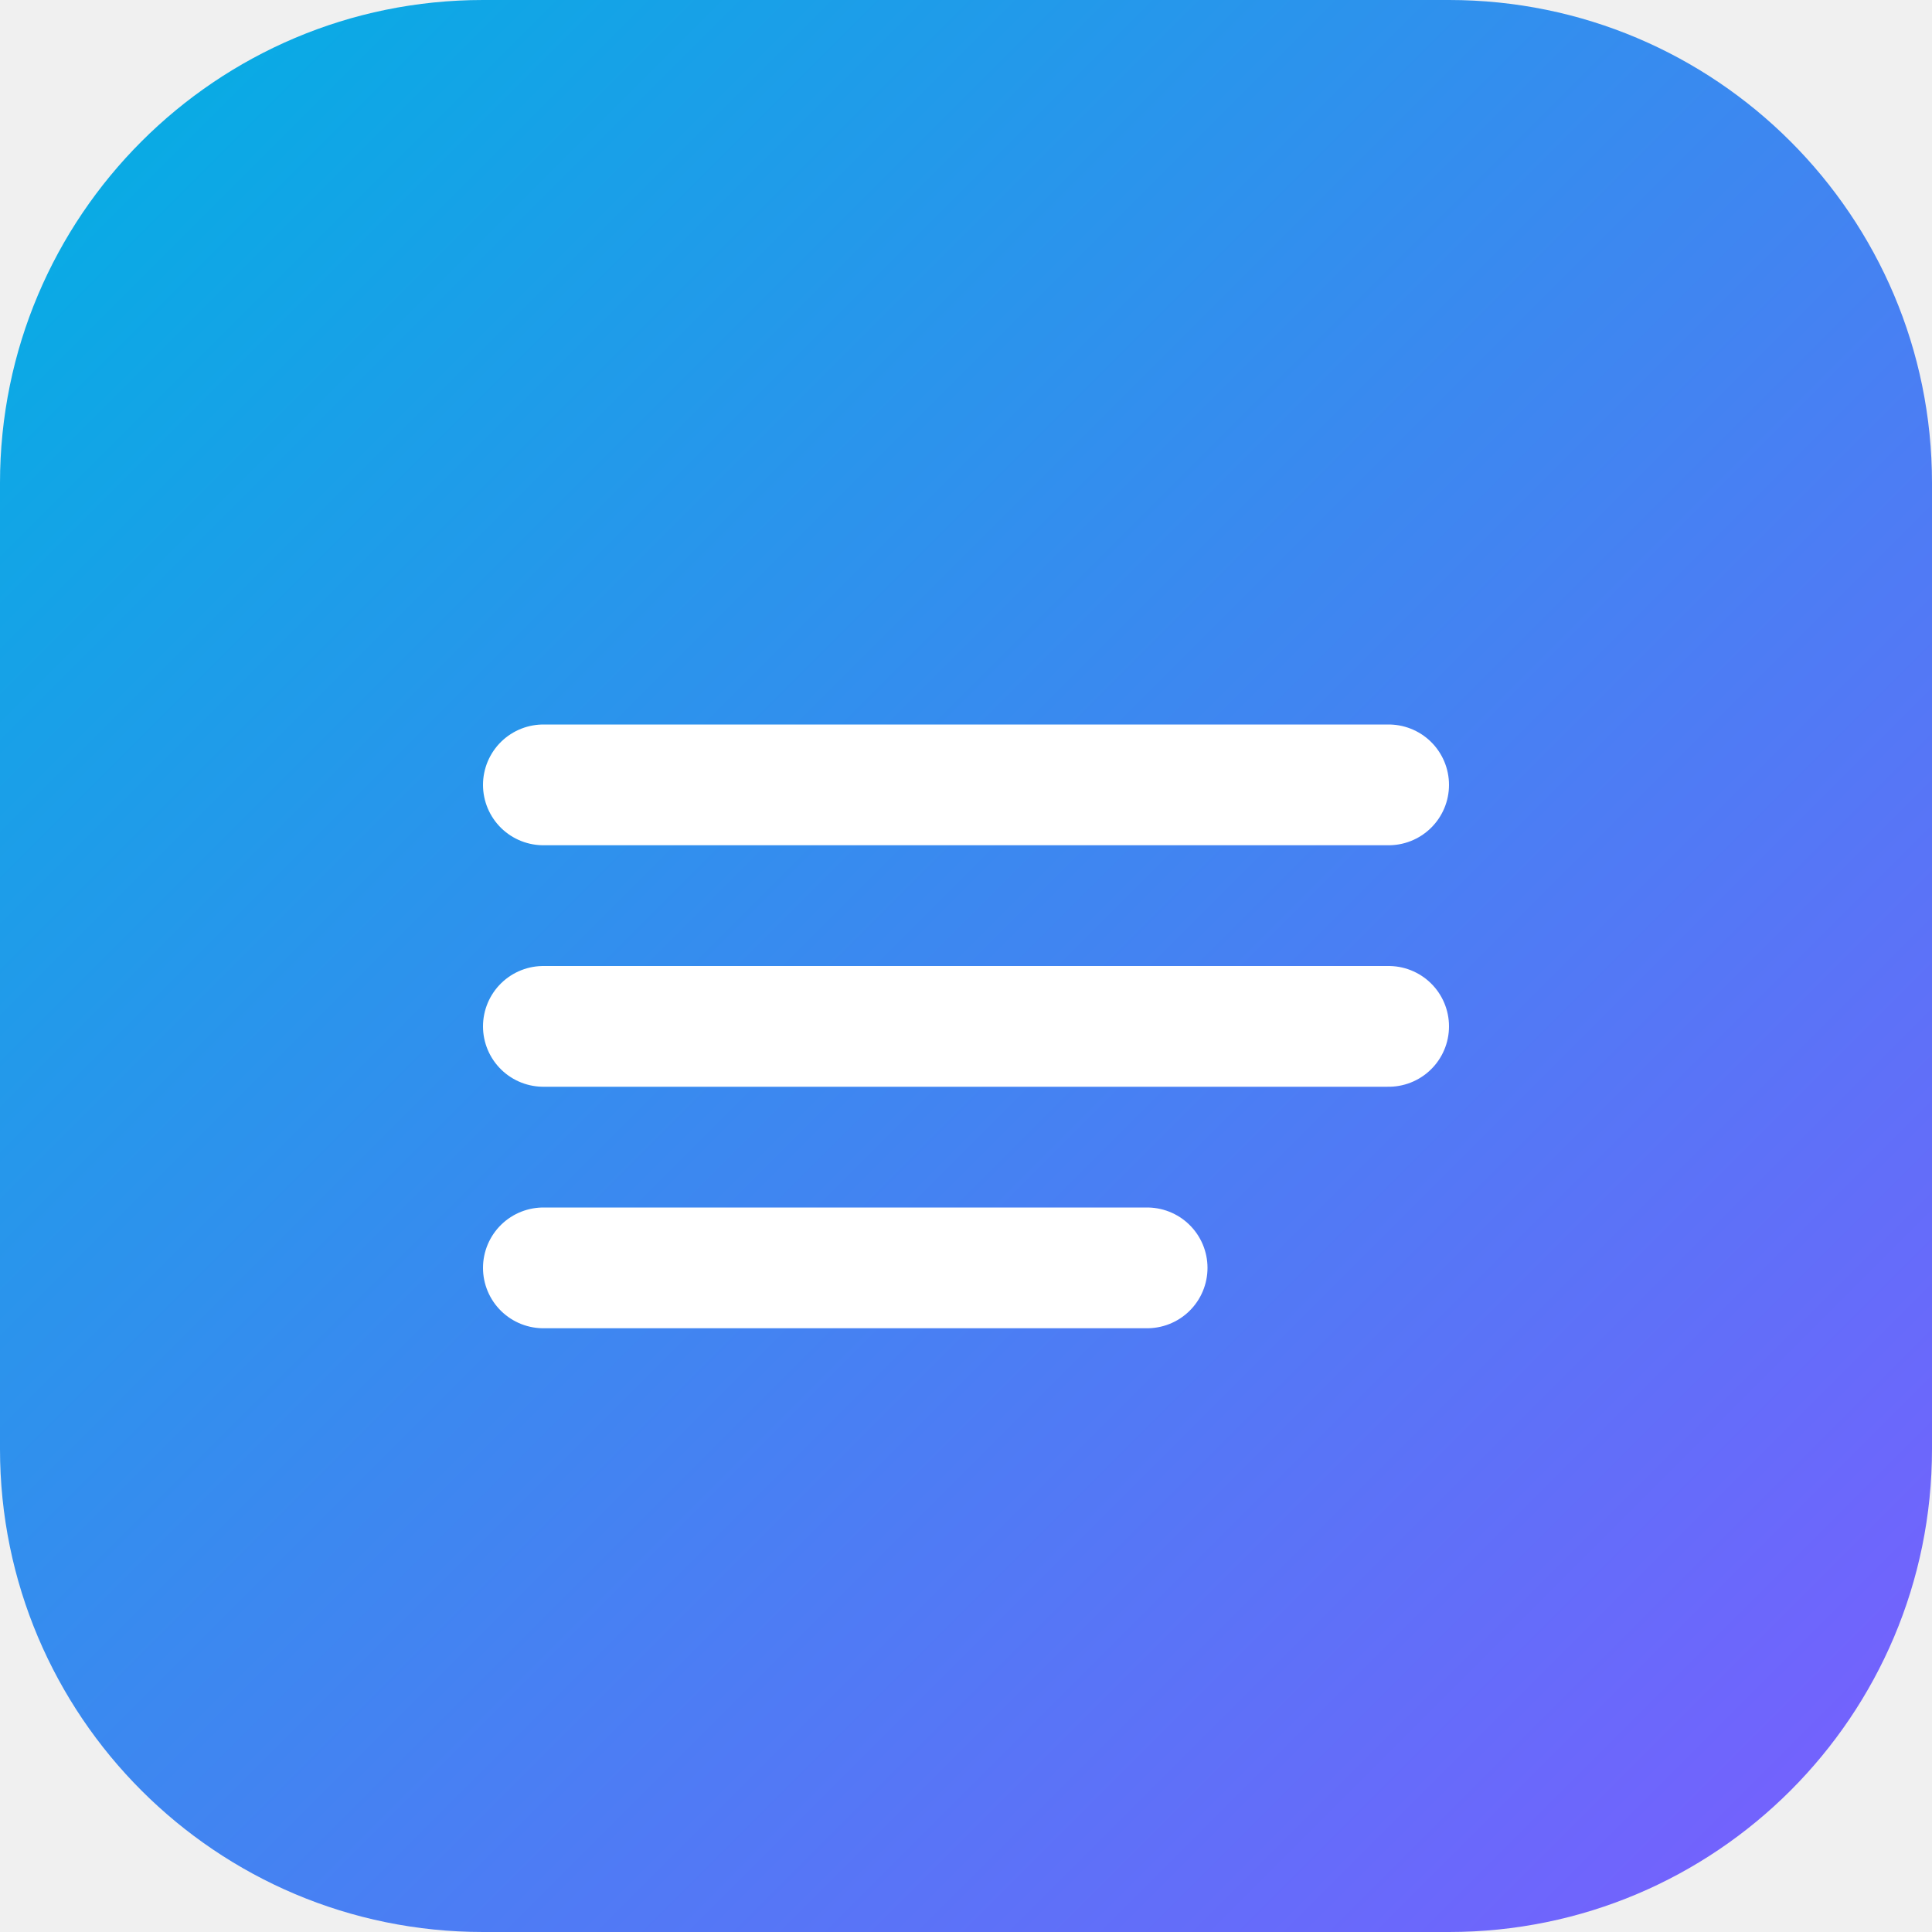
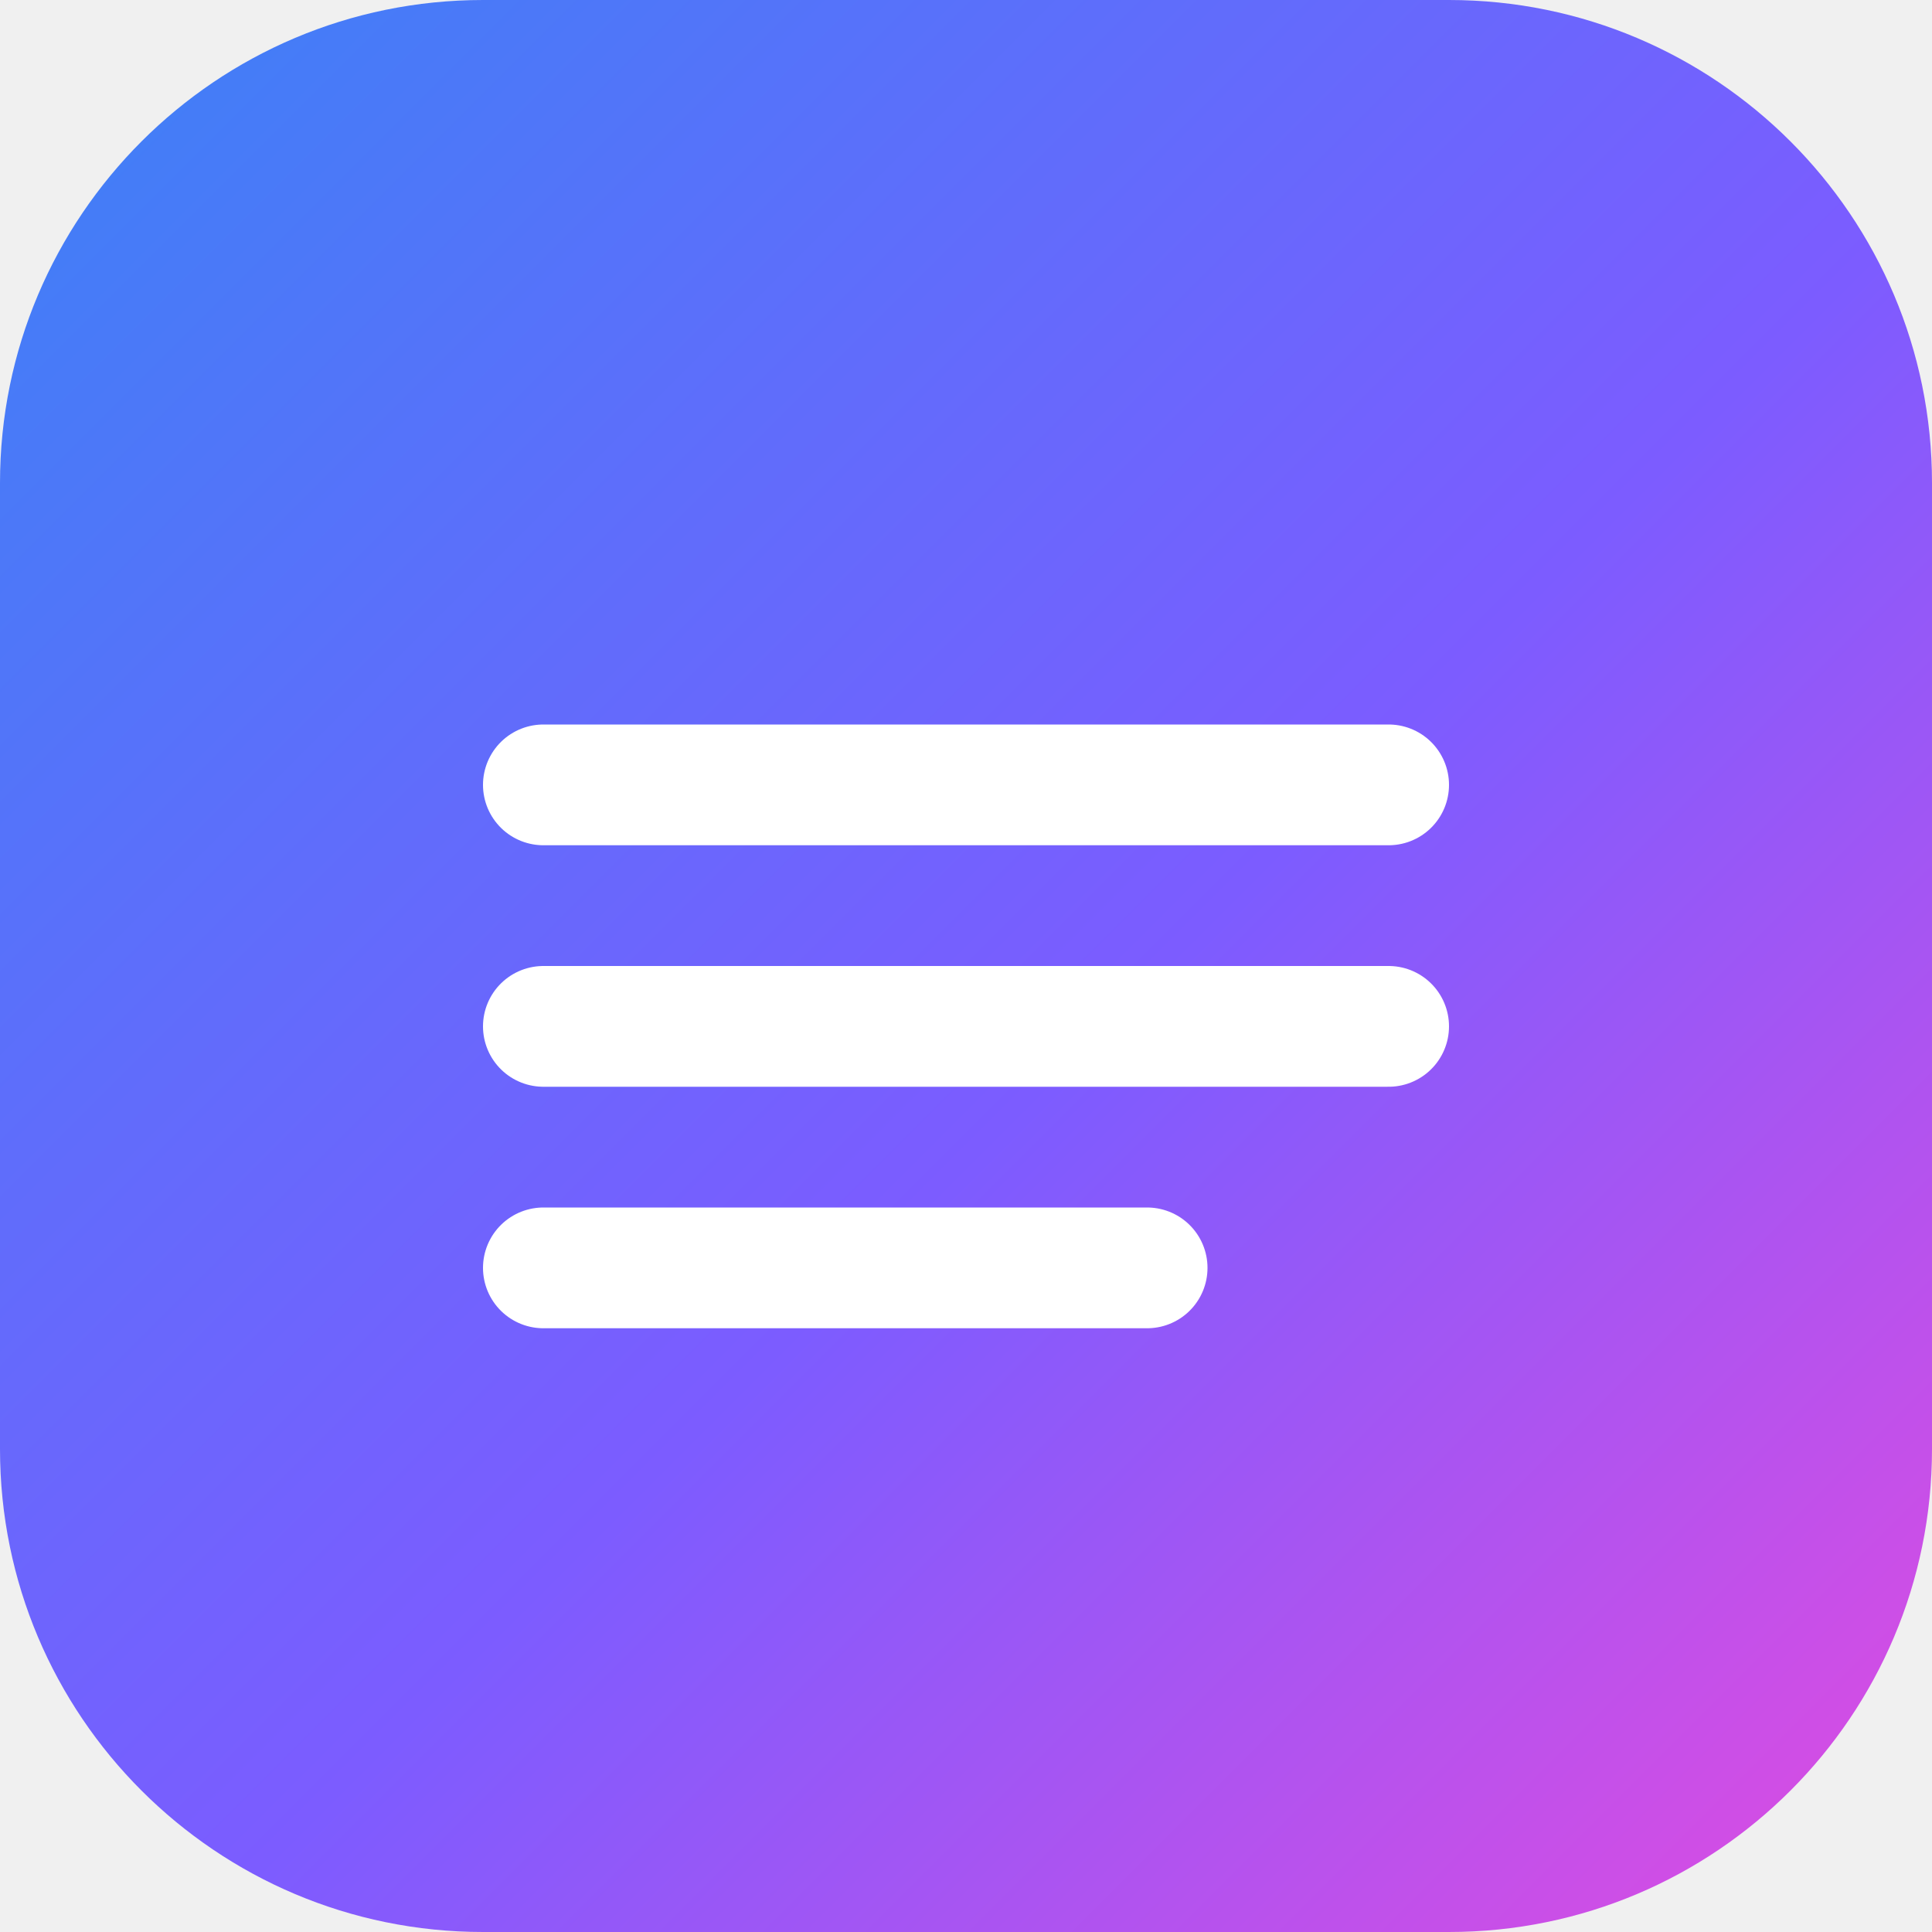
<svg xmlns="http://www.w3.org/2000/svg" viewBox="0 0 64 64">
  <defs>
    <linearGradient id="g" x1="0" y1="0" x2="1" y2="1">
-       <stop offset="0" stop-color="#00B1E2" />
-       <stop offset="1" stop-color="#7c5cff" />
+       <stop offset="0" stop-color="#3B82F6" />
+       <stop offset="0.55" stop-color="#7C5CFF" />
+       <stop offset="1" stop-color="#E24BE0" />
    </linearGradient>
  </defs>
  <rect width="64" height="64" rx="16" fill="url(#g)" />
  <path d="M18 26h28M18 34h28M18 42h20" stroke="#fff" stroke-width="4" stroke-linecap="round" />
</svg>
